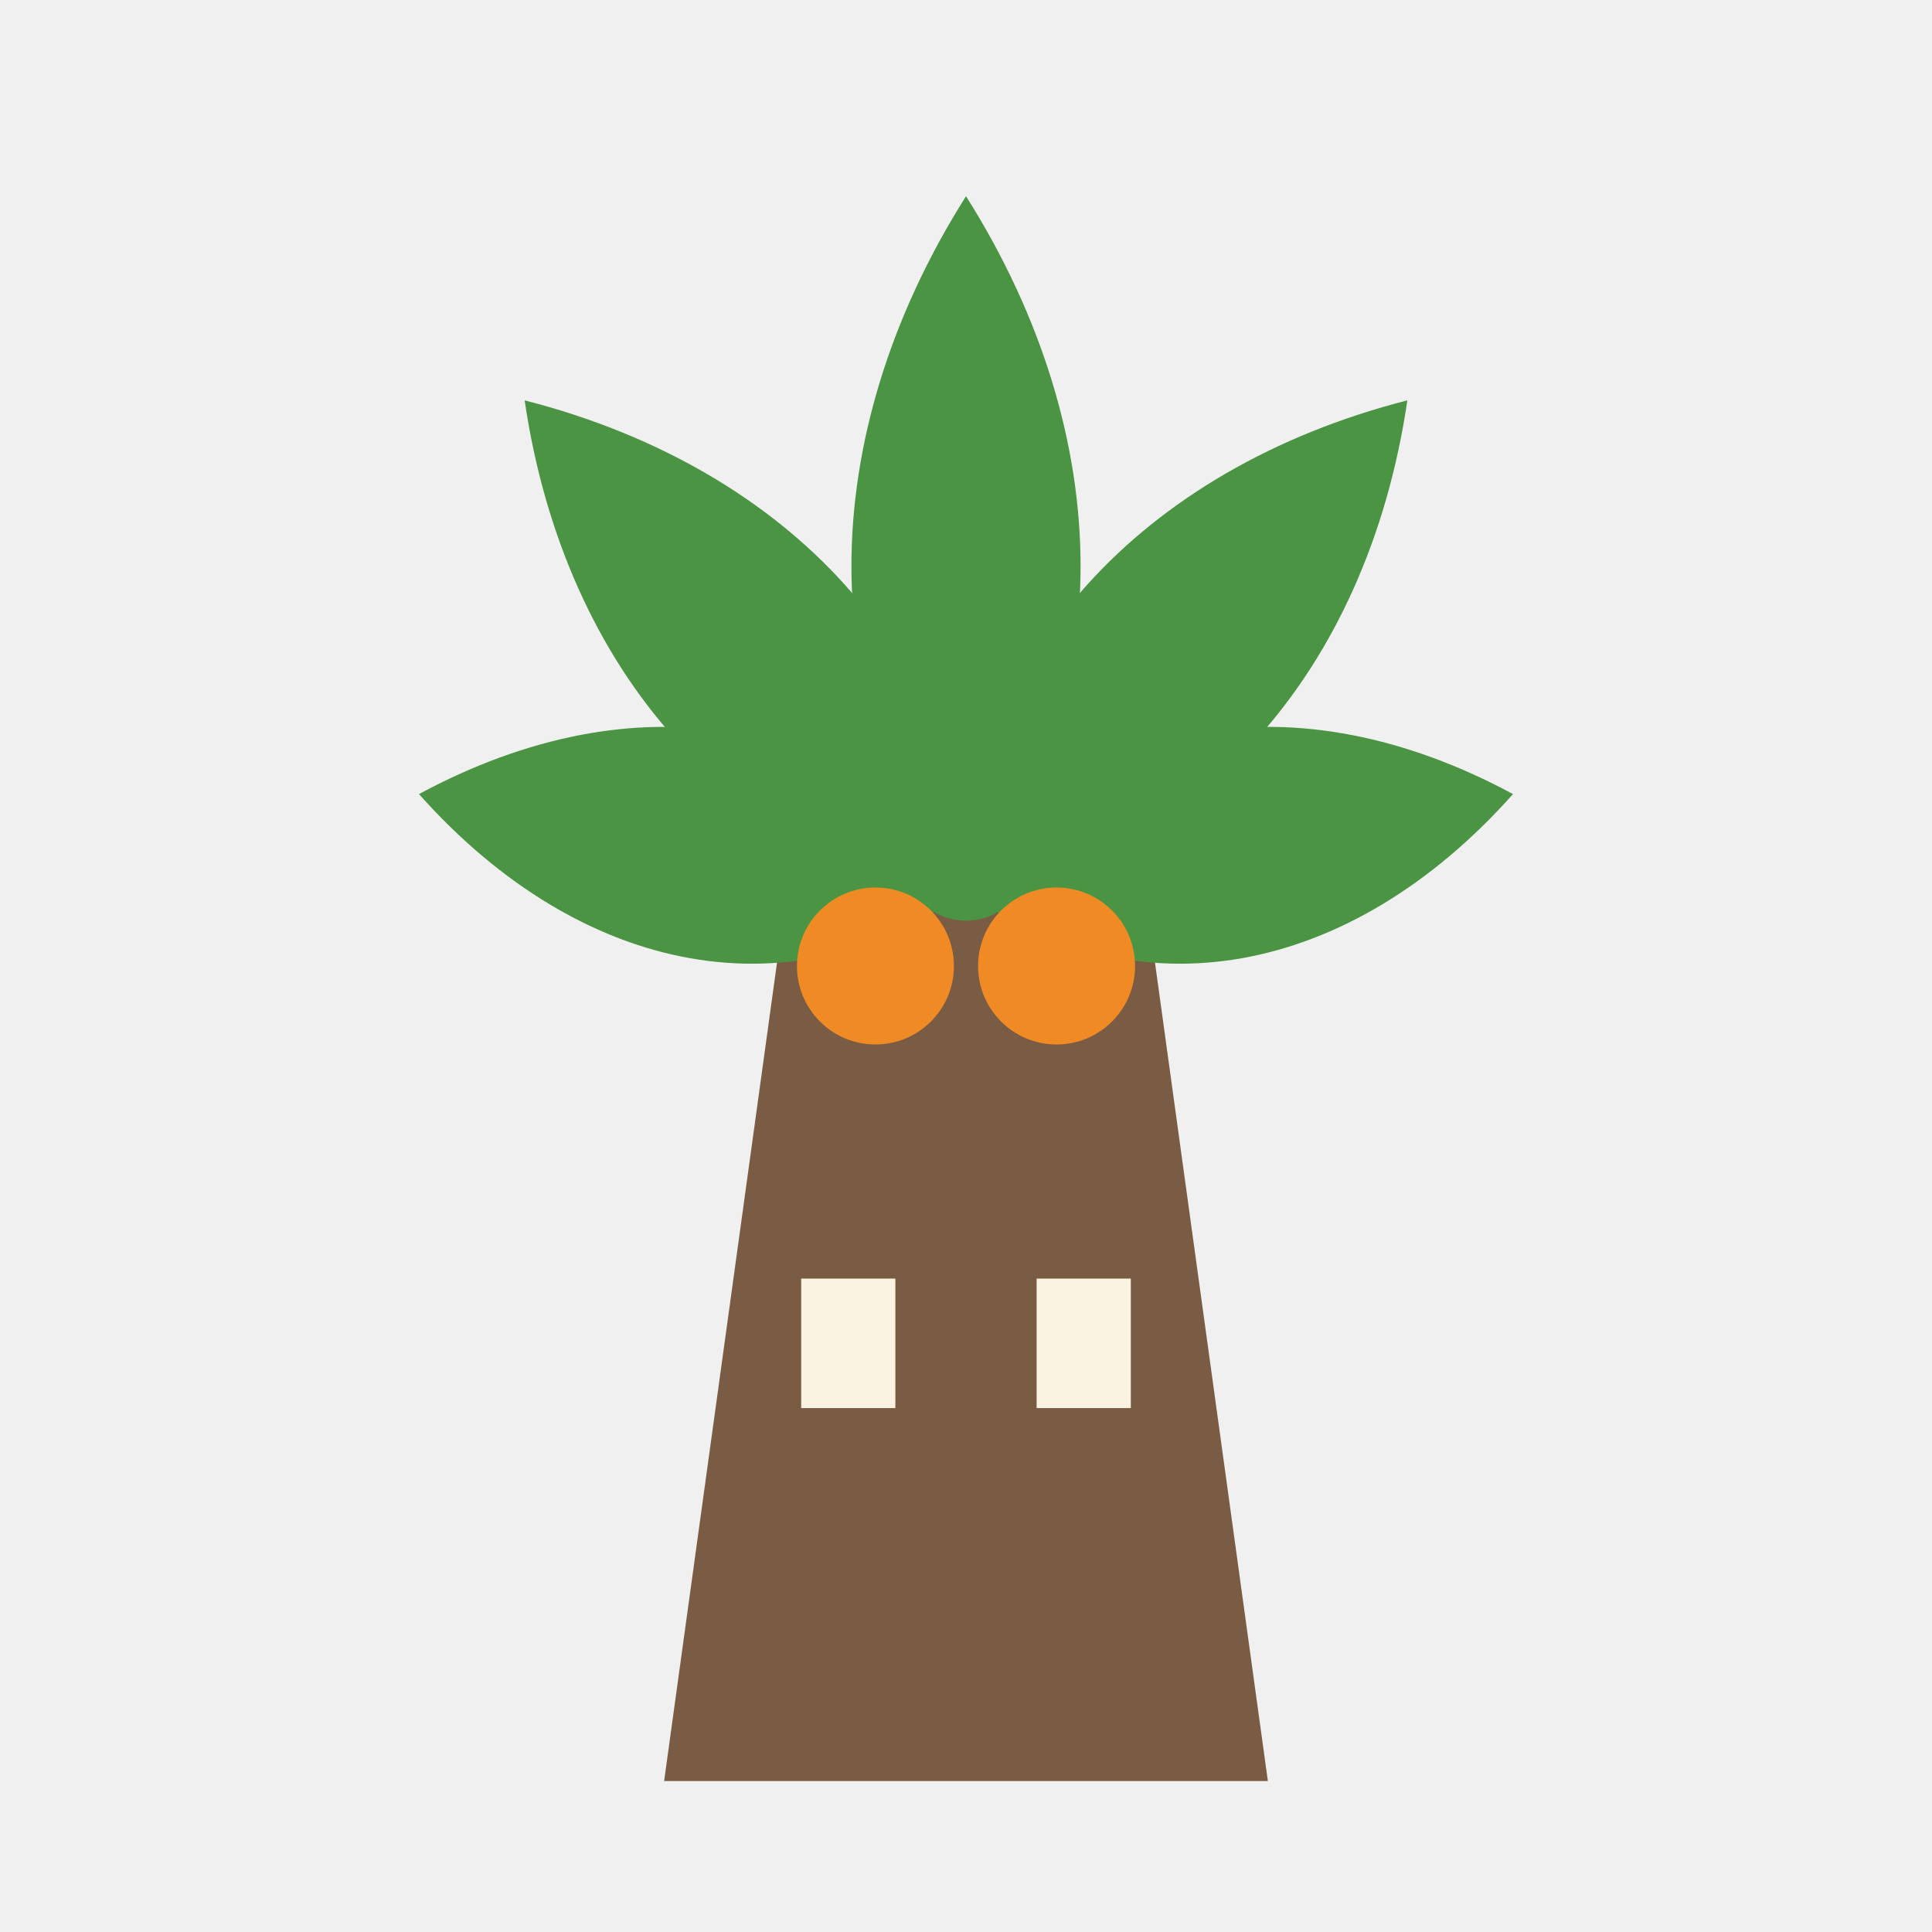
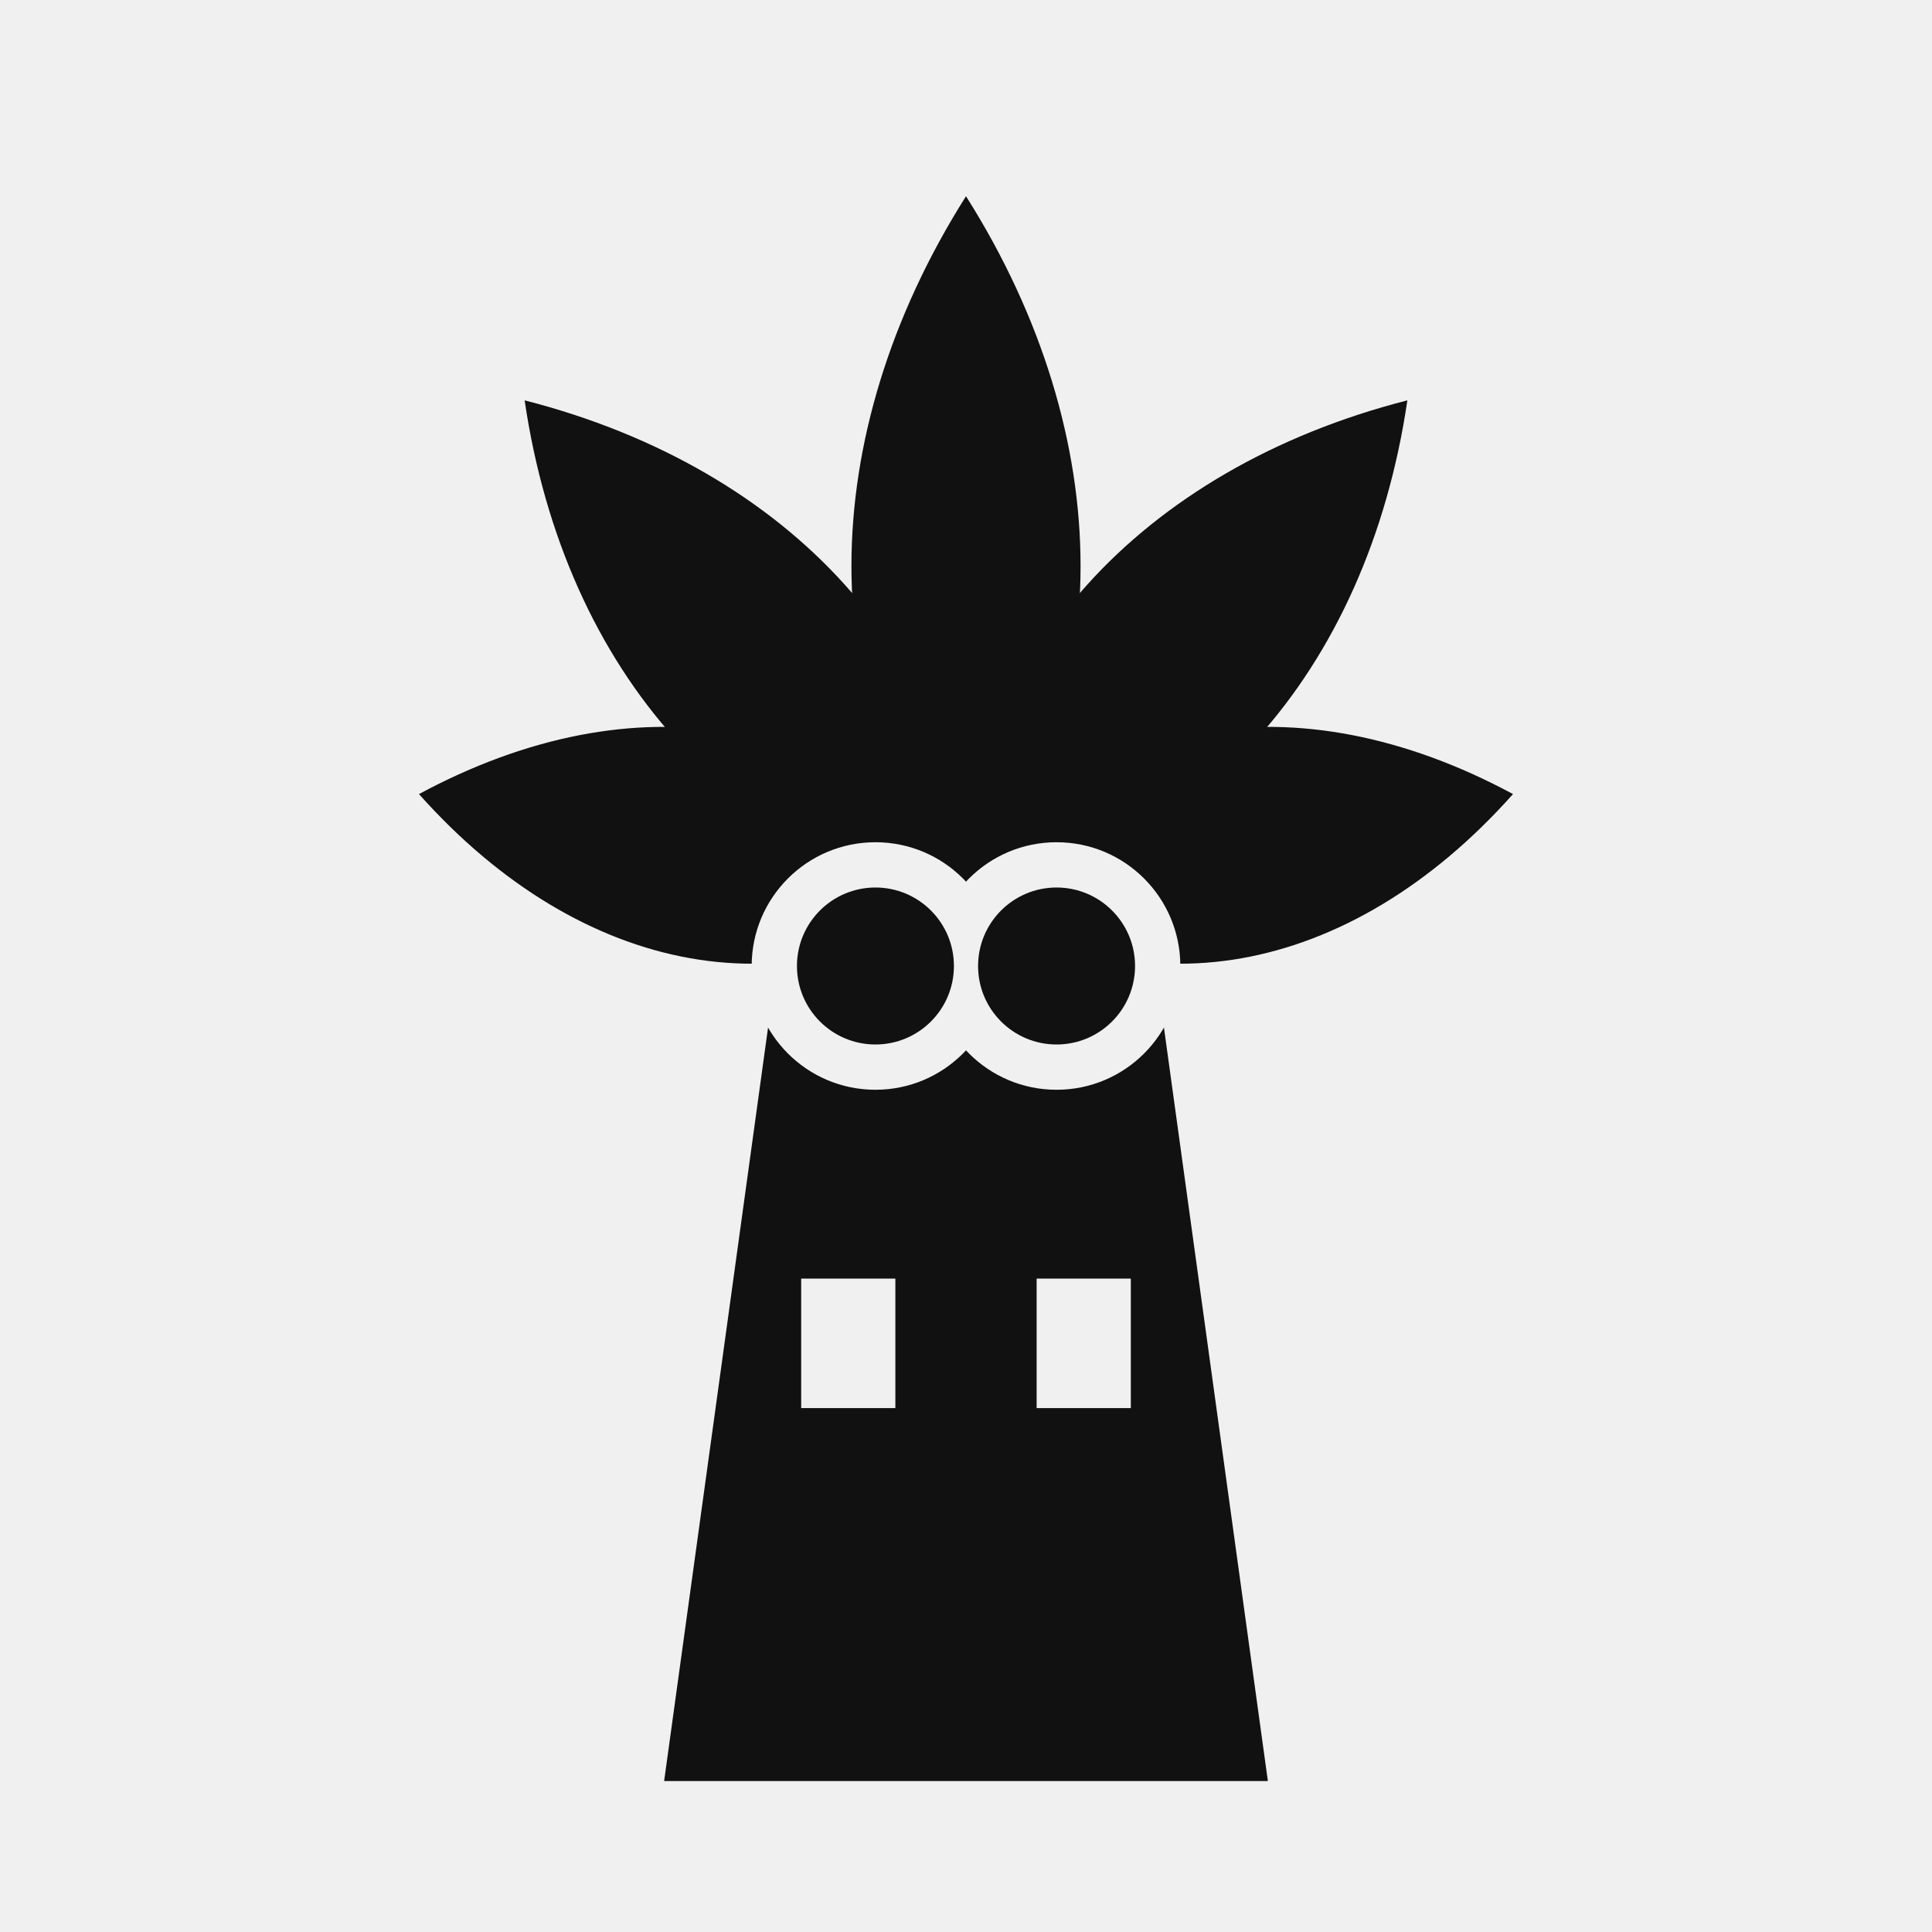
- <svg xmlns="http://www.w3.org/2000/svg" viewBox="0 0 128 128" width="128" height="128" role="img" aria-label="pipaya">
-   <path d="M52 60H76L84 118H44Z" fill="#7a5b44" />
-   <ellipse cx="64" cy="53.5" rx="5.5" ry="7.5" fill="#4a9443" />
-   <path d="M0 0C-11 -12 -11 -30 0 -46C11 -30 11 -12 0 0Z" transform="translate(64 59) rotate(-80) scale(.92 0.8)" fill="#4a9443" />
-   <path d="M0 0C-11 -12 -11 -30 0 -46C11 -30 11 -12 0 0Z" transform="translate(64 59) rotate(-42) scale(.92 0.95)" fill="#4a9443" />
-   <path d="M0 0C-11 -12 -11 -30 0 -46C11 -30 11 -12 0 0Z" transform="translate(64 59) rotate(0) scale(.92 1)" fill="#4a9443" />
-   <path d="M0 0C-11 -12 -11 -30 0 -46C11 -30 11 -12 0 0Z" transform="translate(64 59) rotate(42) scale(.92 0.95)" fill="#4a9443" />
-   <path d="M0 0C-11 -12 -11 -30 0 -46C11 -30 11 -12 0 0Z" transform="translate(64 59) rotate(80) scale(.92 0.8)" fill="#4a9443" />
-   <circle cx="58" cy="64" r="5.2" fill="#f08a24" />
-   <circle cx="70" cy="64" r="5.2" fill="#f08a24" />
-   <g transform="translate(64 89) scale(0.78)" fill="#fbf3e2">
-     <path d="M-14 -5.5L-6 -5.5L-6 5.5L-14 5.5Z" />
-     <path d="M6 -5.5L14 -5.5L14 5.5L6 5.5Z" />
+ <svg xmlns="http://www.w3.org/2000/svg" viewBox="0 0 128 128" width="128" height="128" fill="#111111" role="img" aria-label="pipaya">
+   <defs>
+     <mask id="k" maskUnits="userSpaceOnUse" x="0" y="0" width="128" height="128">
+       <rect width="128" height="128" fill="#fff" />
+       <circle cx="58" cy="64" r="8.2" fill="#000" />
+       <circle cx="70" cy="64" r="8.2" fill="#000" />
+       <g transform="translate(64 89) scale(0.78)" fill="#000">
+         <path d="M-14 -5.5L-6 -5.5L-6 5.5L-14 5.5Z" />
+         <path d="M6 -5.5L14 -5.5L14 5.5L6 5.5Z" />
+       </g>
+     </mask>
+   </defs>
+   <g mask="url(#k)">
+     <path d="M52 60H76L84 118H44Z" />
+     <ellipse cx="64" cy="53.5" rx="5.5" ry="7.5" />
+     <path d="M0 0C-11 -12 -11 -30 0 -46C11 -30 11 -12 0 0Z" transform="translate(64 59) rotate(-80) scale(.92 0.8)" fill="#111111" />
+     <path d="M0 0C-11 -12 -11 -30 0 -46C11 -30 11 -12 0 0Z" transform="translate(64 59) rotate(-42) scale(.92 0.95)" fill="#111111" />
+     <path d="M0 0C-11 -12 -11 -30 0 -46C11 -30 11 -12 0 0Z" transform="translate(64 59) rotate(0) scale(.92 1)" fill="#111111" />
+     <path d="M0 0C-11 -12 -11 -30 0 -46C11 -30 11 -12 0 0Z" transform="translate(64 59) rotate(42) scale(.92 0.95)" fill="#111111" />
+     <path d="M0 0C-11 -12 -11 -30 0 -46C11 -30 11 -12 0 0Z" transform="translate(64 59) rotate(80) scale(.92 0.8)" fill="#111111" />
  </g>
+   <circle cx="58" cy="64" r="5.2" />
+   <circle cx="70" cy="64" r="5.2" />
</svg>
